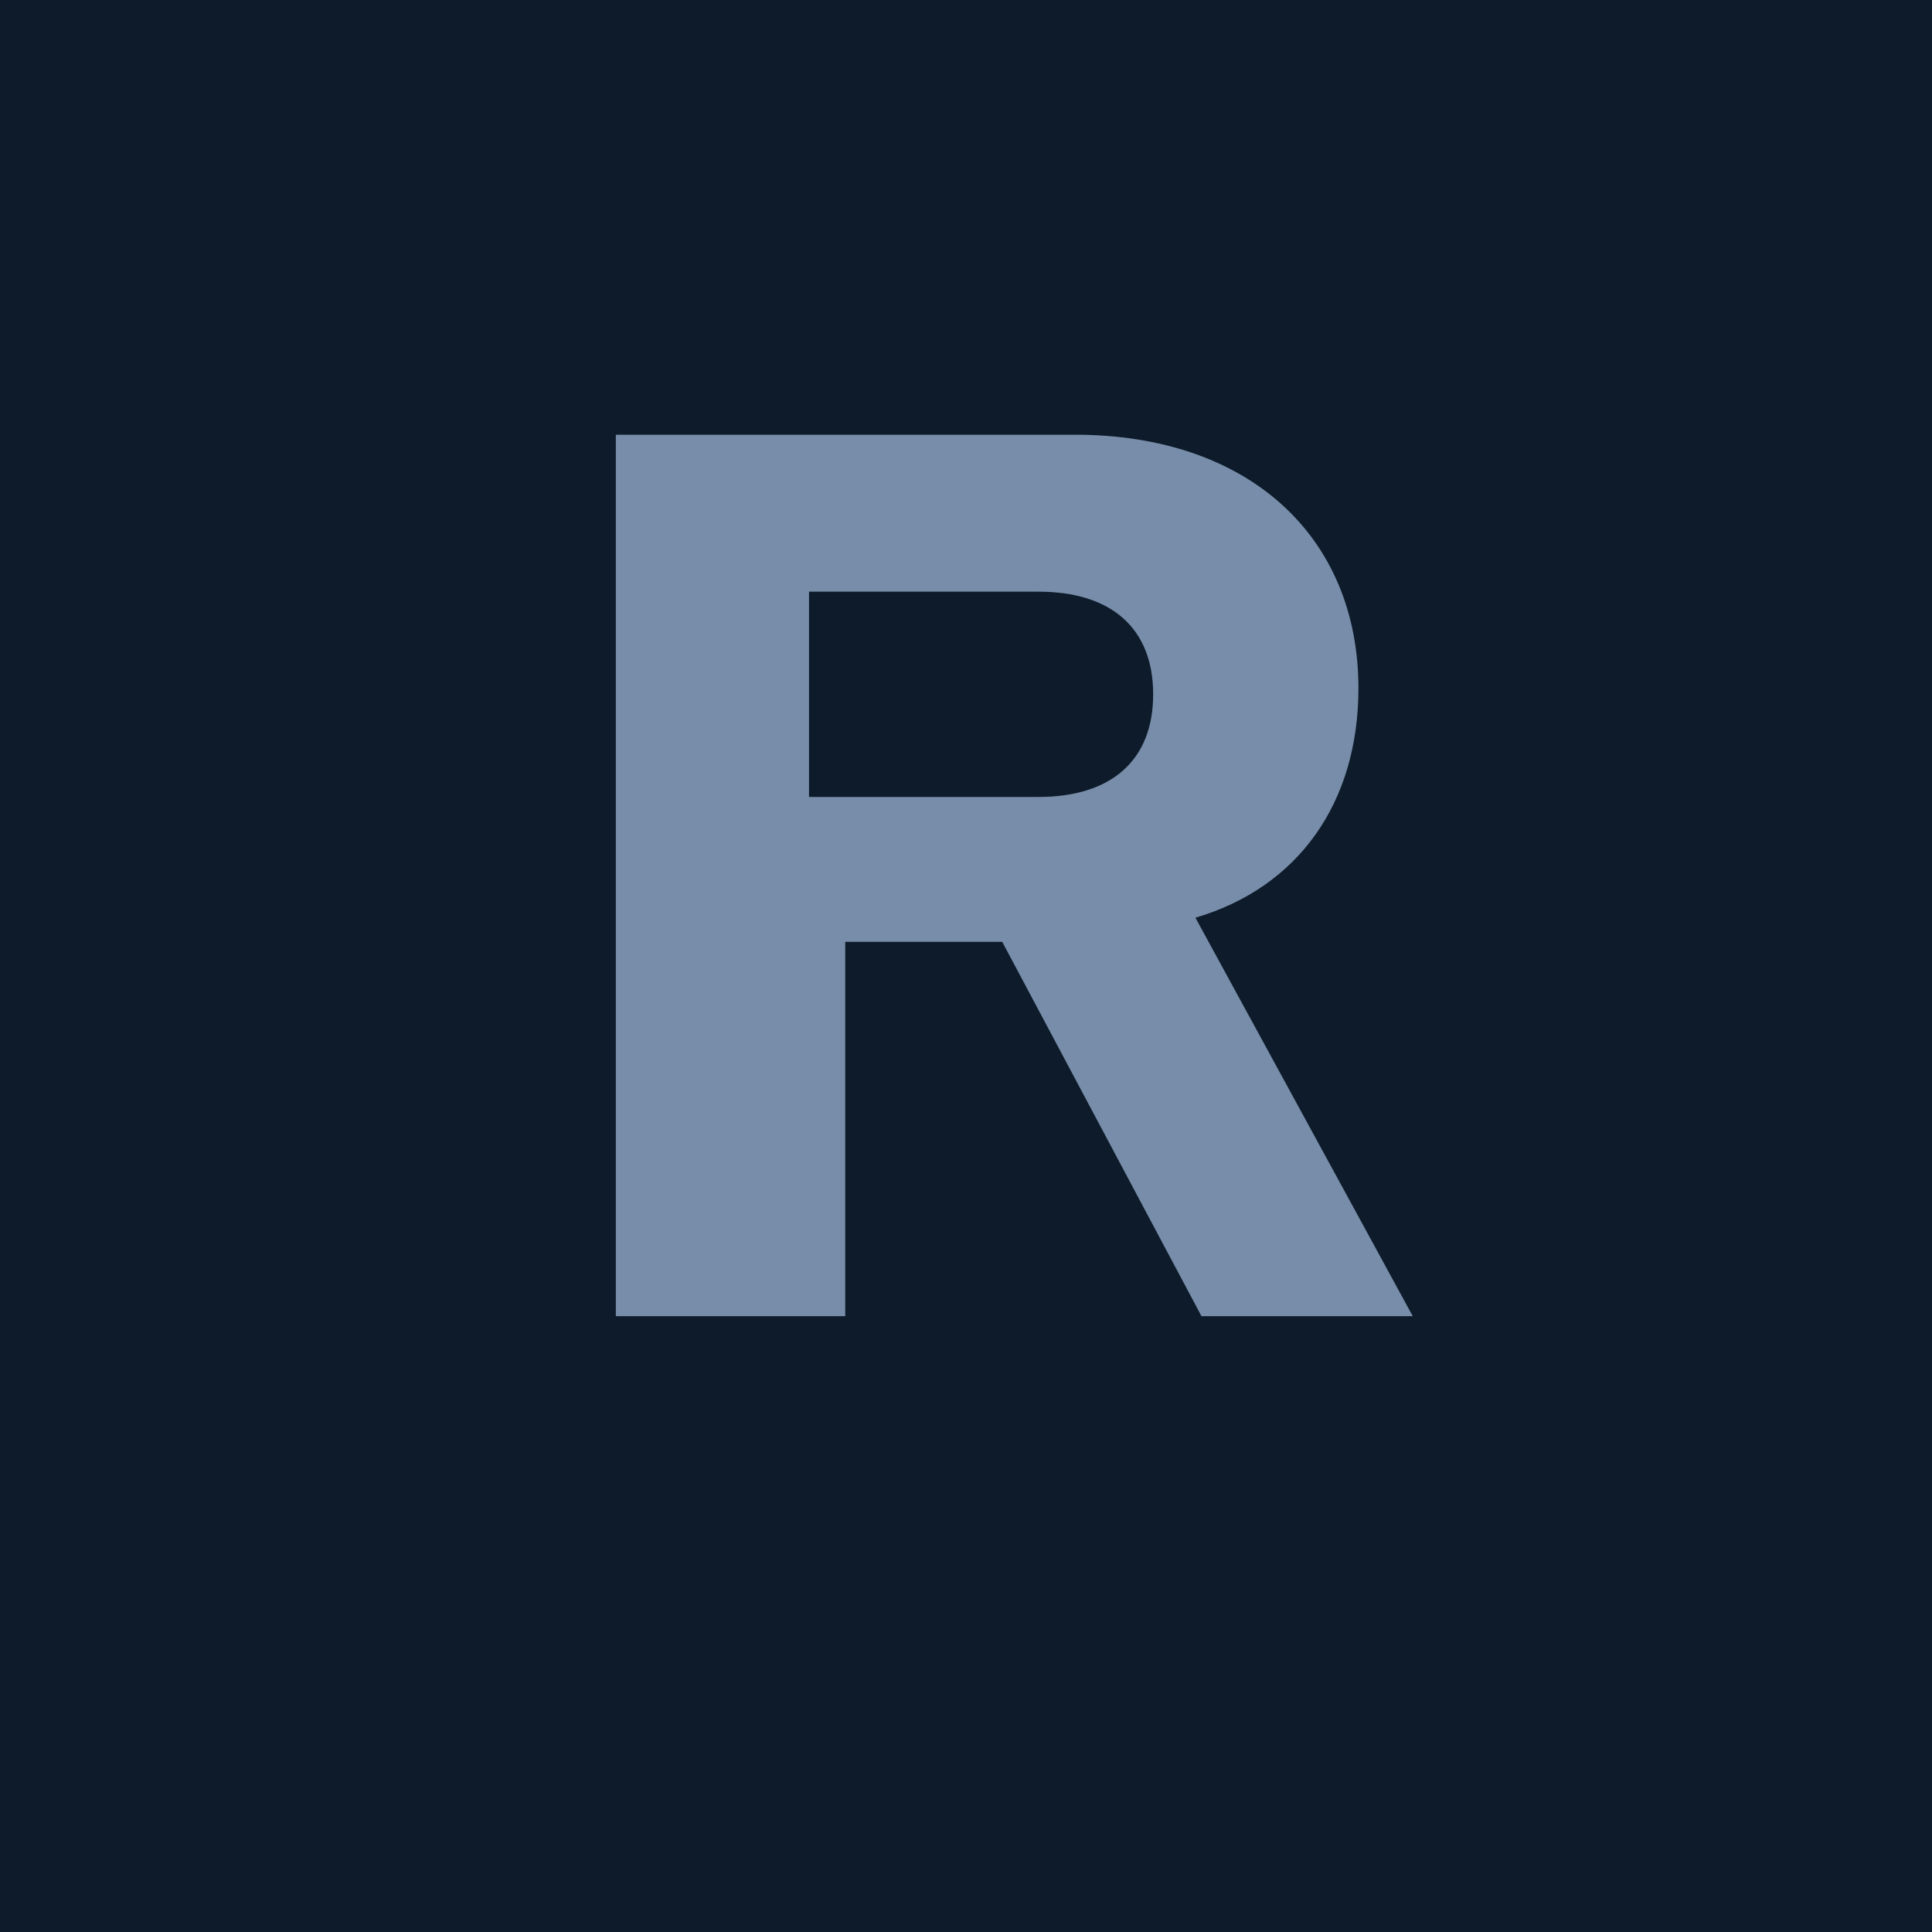
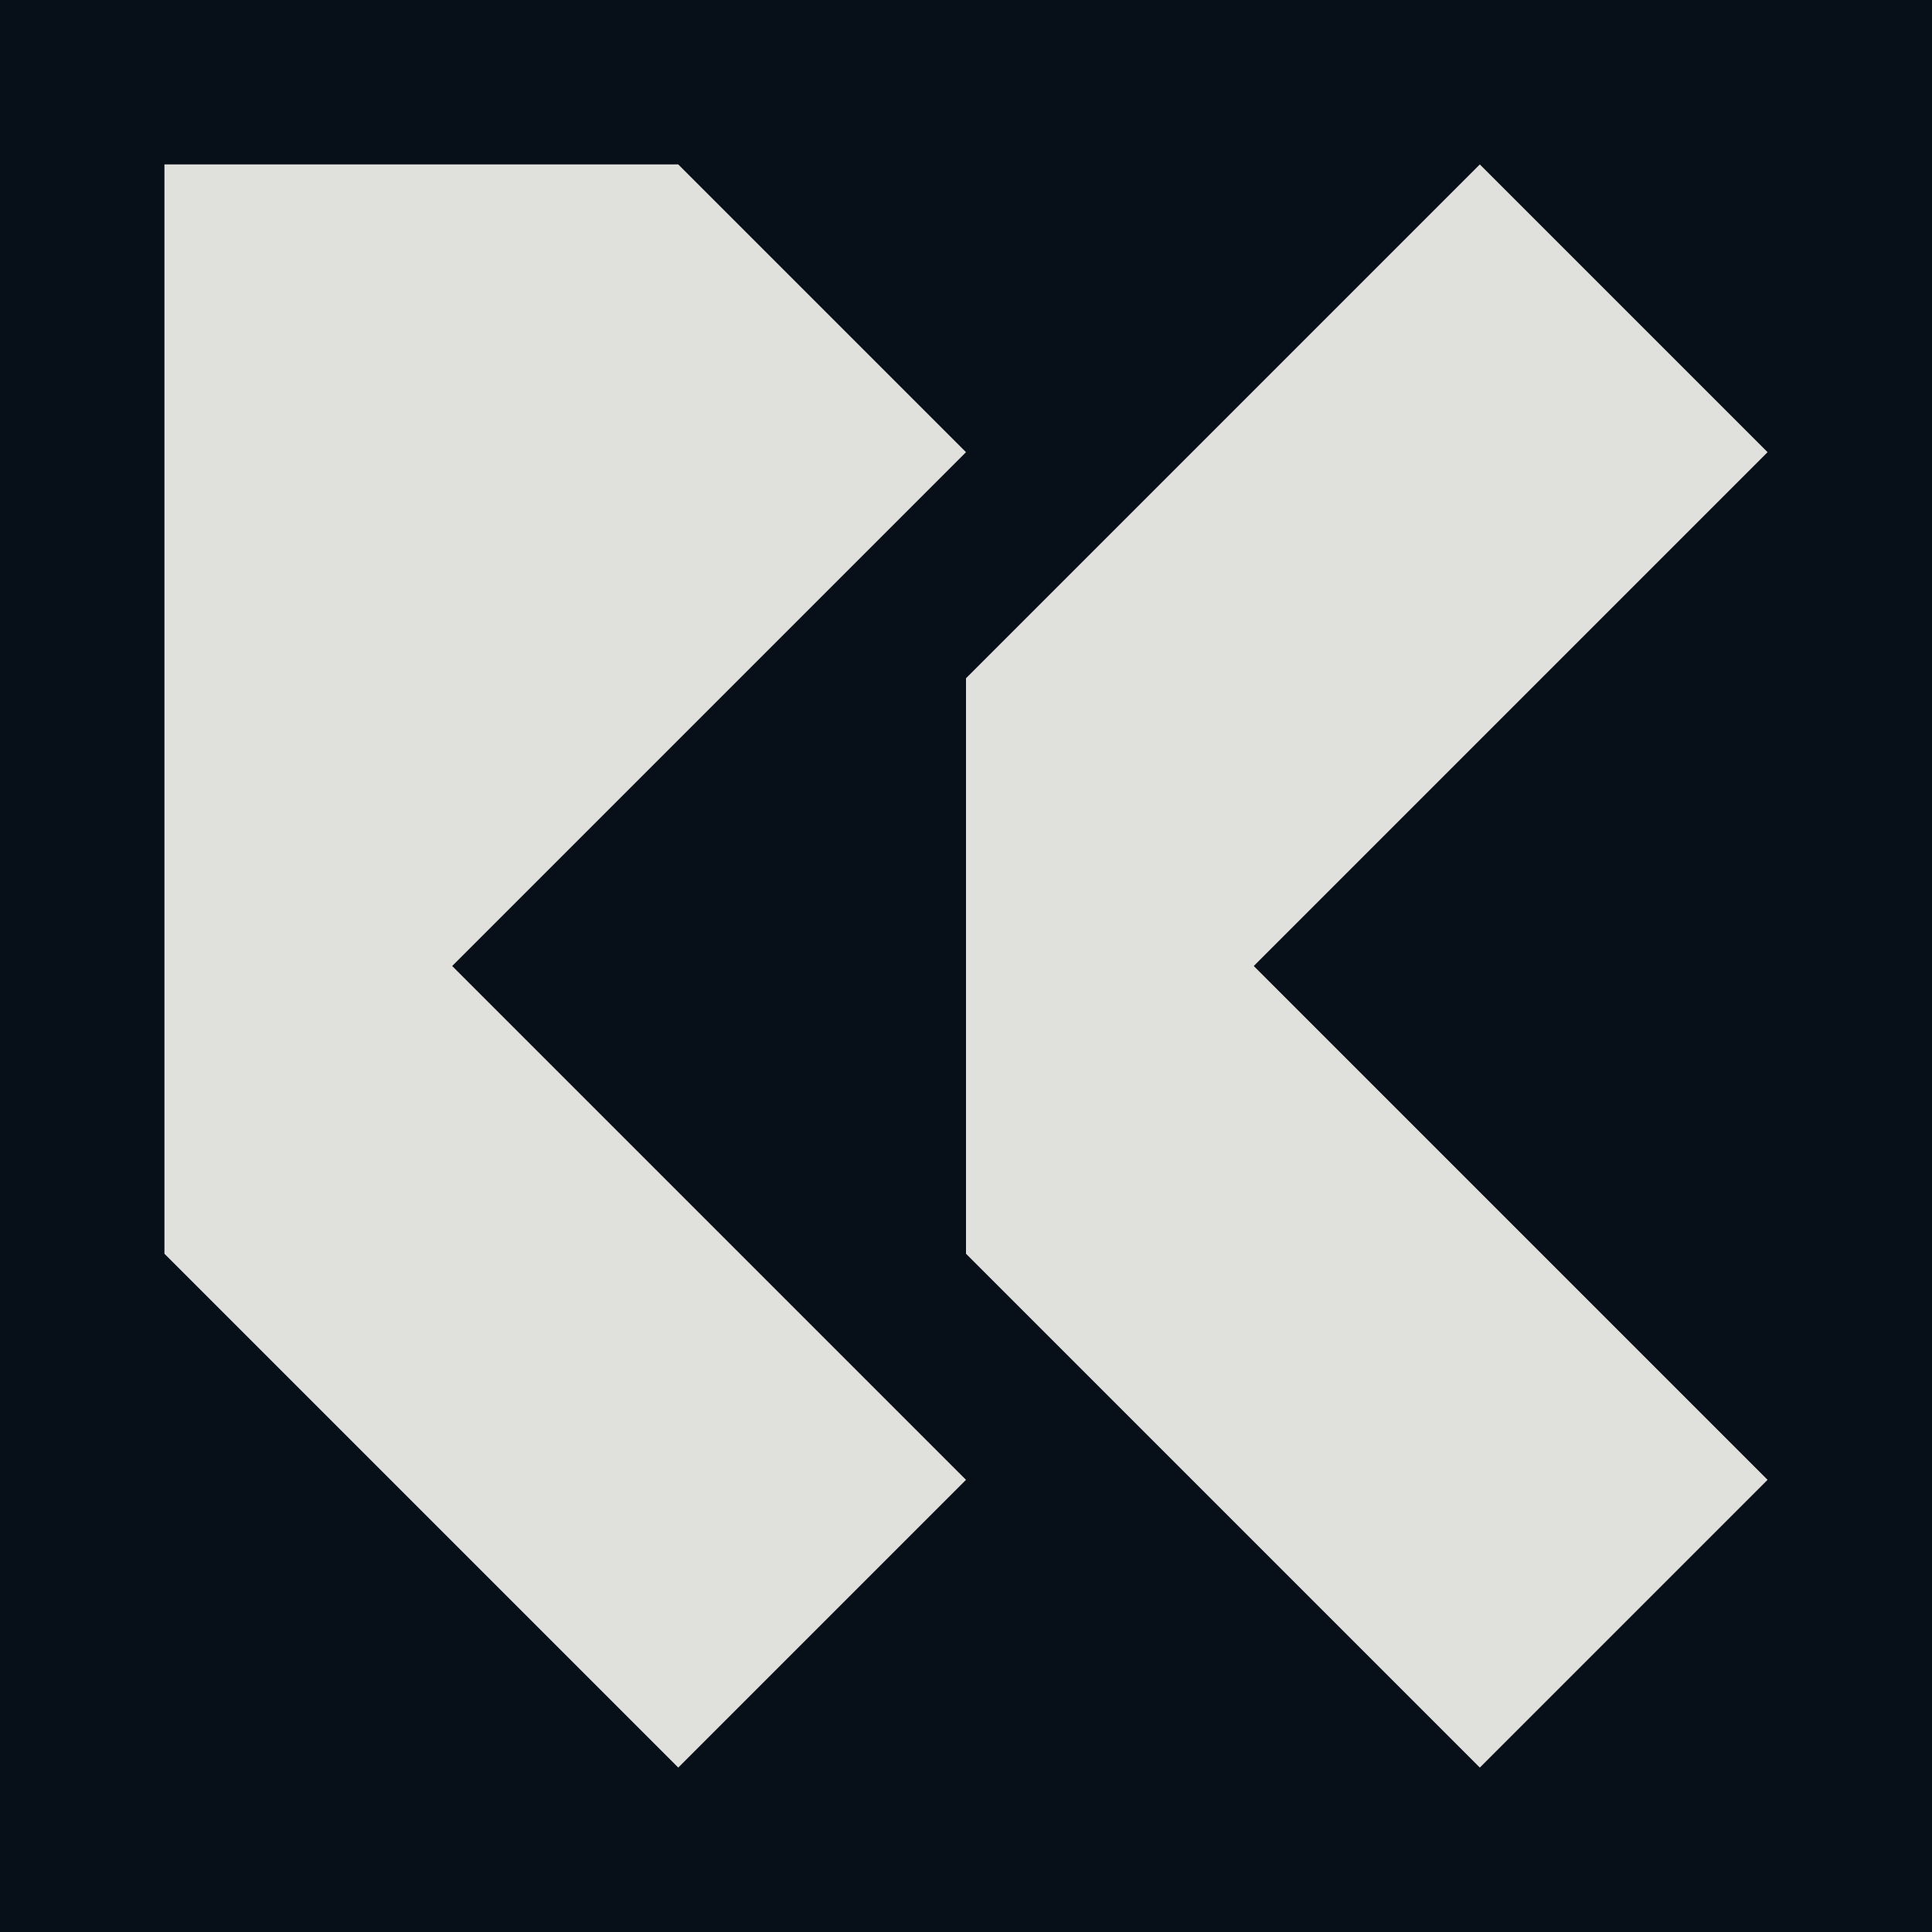
- <svg xmlns="http://www.w3.org/2000/svg" viewBox="0 0 32 32">
-   <rect width="32" height="32" fill="#0d1b2a" />
-   <path fill="#778da9" d="M10.2 7.2h7.6c2.9 0 4.7 1.7 4.7 4.2 0 1.9-1 3.3-2.7 3.8l3.6 6.6h-3.5l-3.3-6.2h-2.6v6.2H10.2V7.2zm3.2 2.6v3.4h3.8c1.2 0 1.9-.6 1.9-1.7s-.7-1.7-1.9-1.7h-3.8z" />
+ <svg xmlns="http://www.w3.org/2000/svg" viewBox="-16 -16 188 188">
+   <rect x="-16" y="-16" width="188" height="188" fill="#070f18" />
+   <path fill="#e0e1dd" d="M128 0 78 50v56l50 50 28-28-50-50 50-50-28-28ZM50 0H0v106l50 50 28-28-50-50 50-50L50 0Z" />
</svg>
